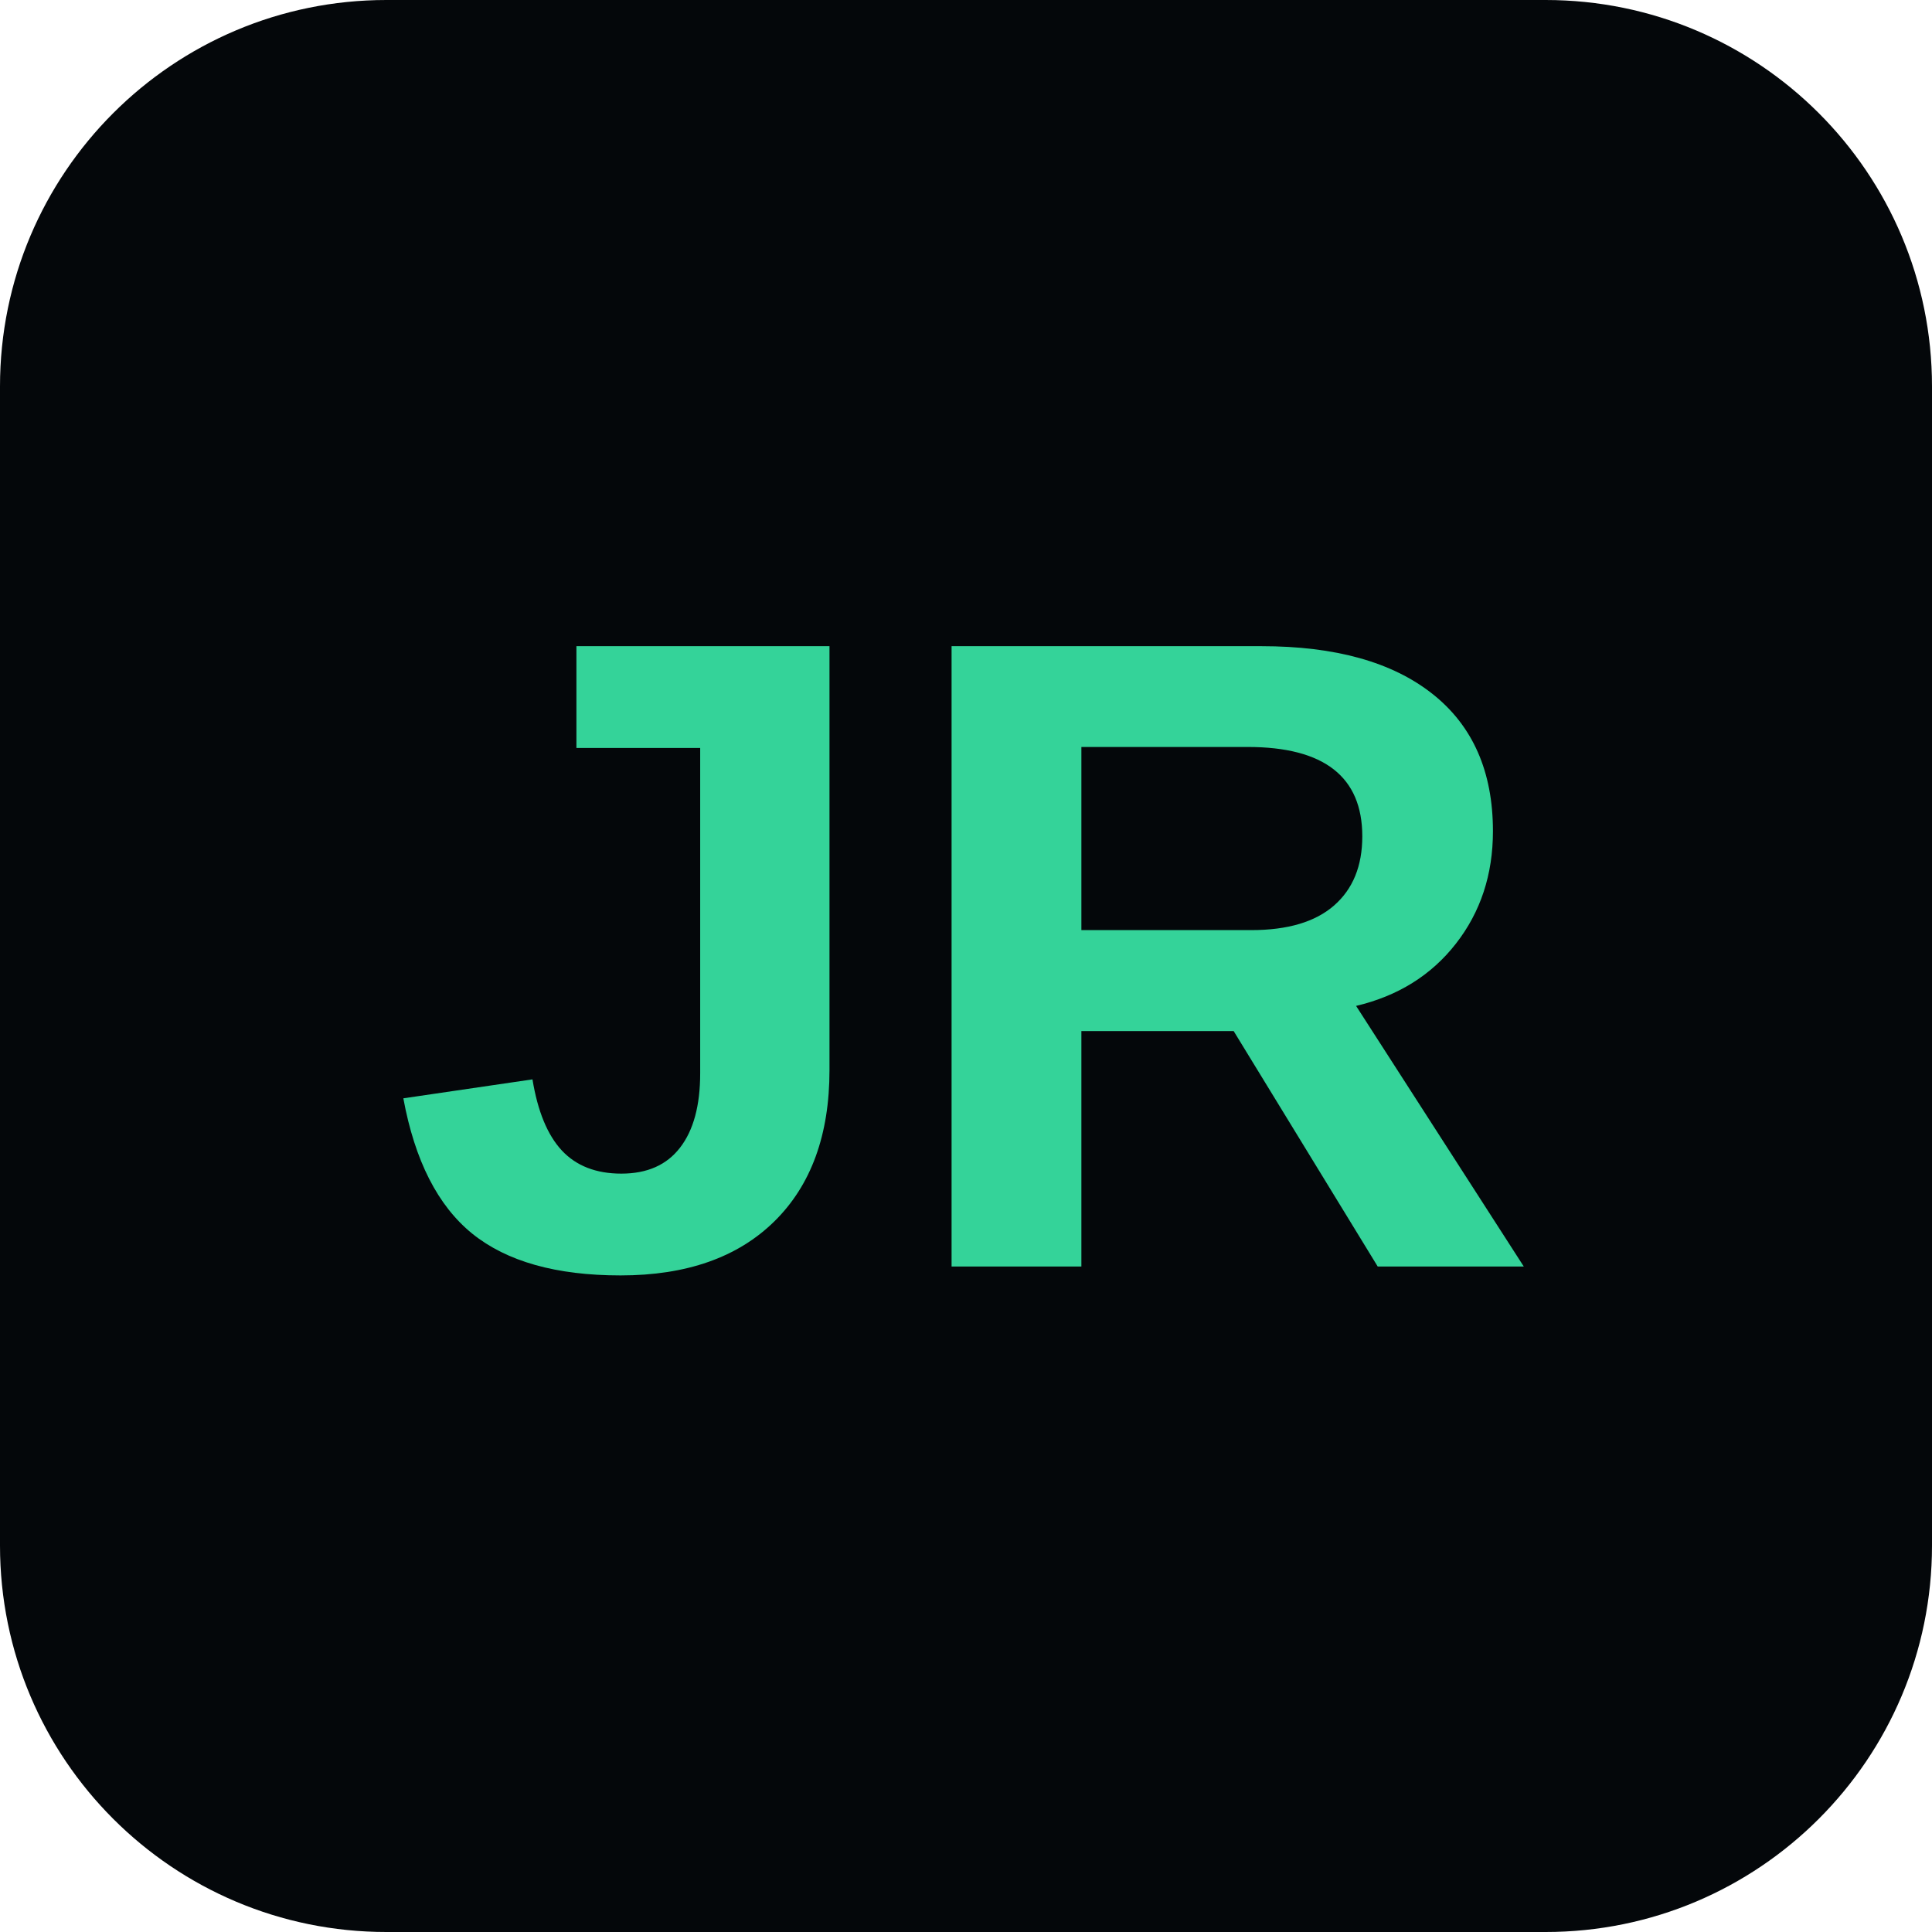
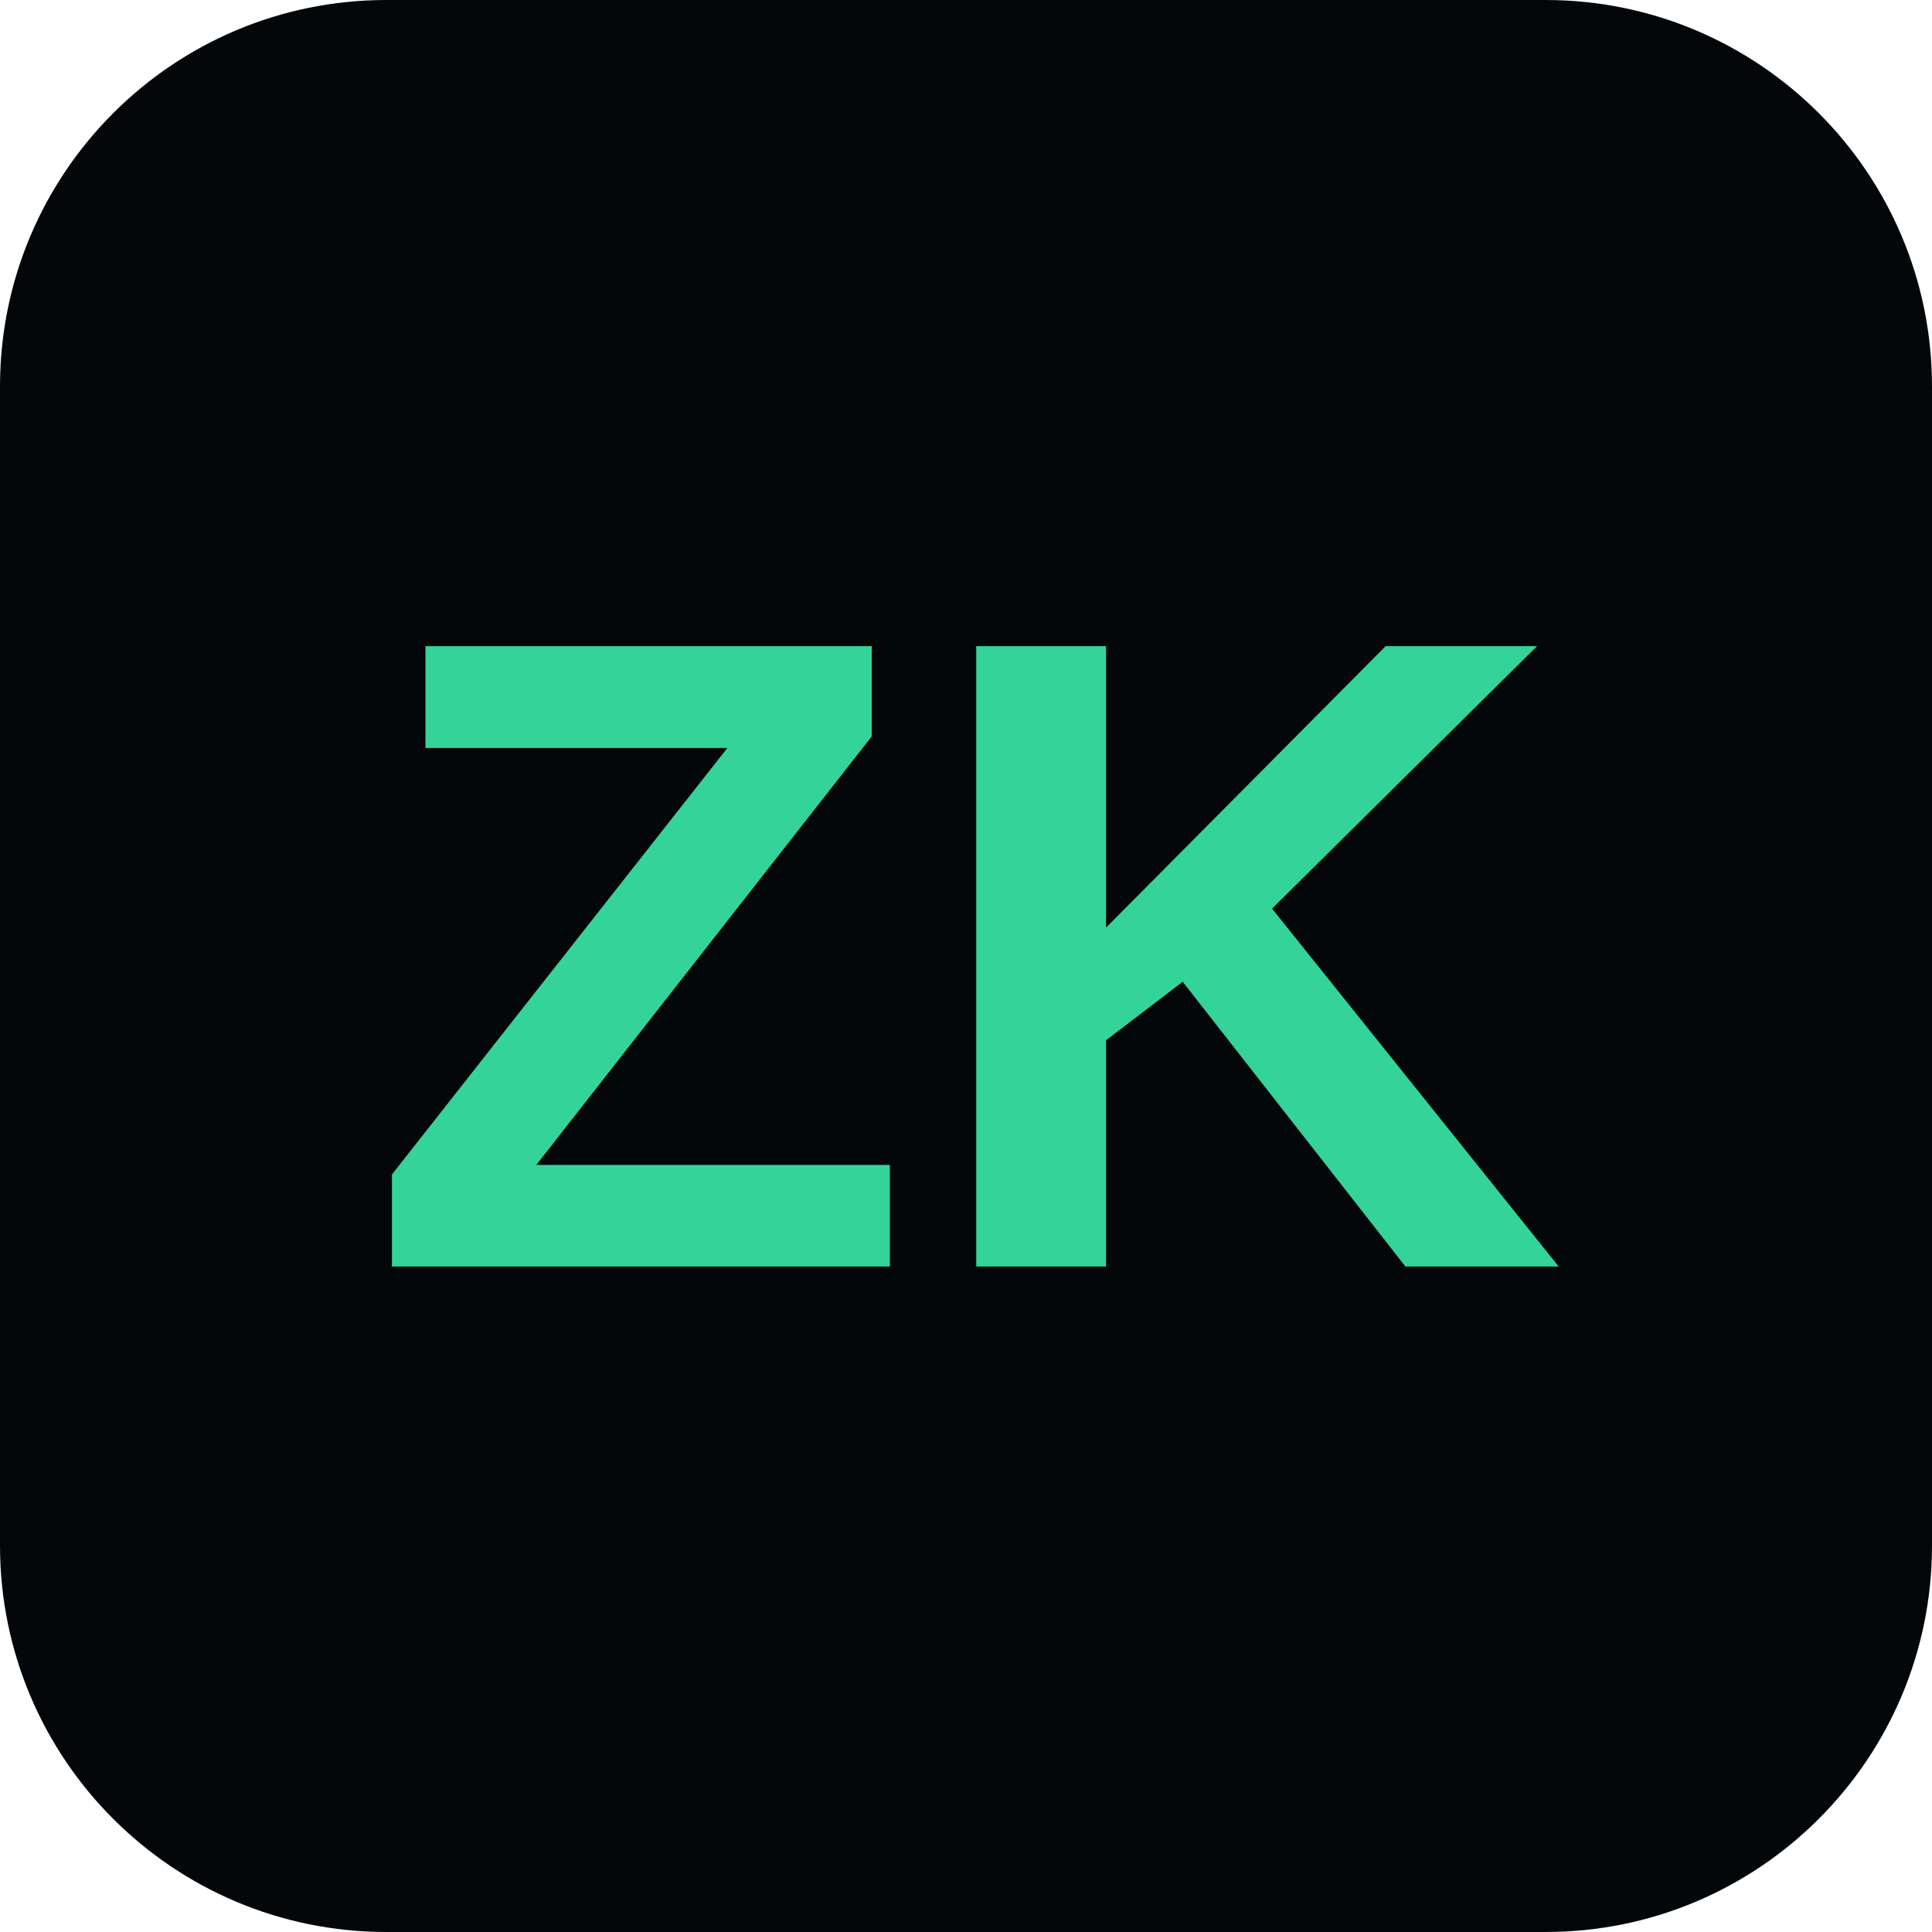
<svg xmlns="http://www.w3.org/2000/svg" width="180" height="180" viewBox="0 0 180 180" fill="none">
  <rect width="180" height="180" rx="36" fill="#04070A" />
-   <text x="90" y="118" font-family="Arial, Helvetica, sans-serif" font-weight="800" font-size="84" fill="#34D399" text-anchor="middle">JR</text>
+   <text x="90" y="118" font-family="Arial, Helvetica, sans-serif" font-weight="800" font-size="84" fill="#34D399" text-anchor="middle">ZK</text>
</svg>
